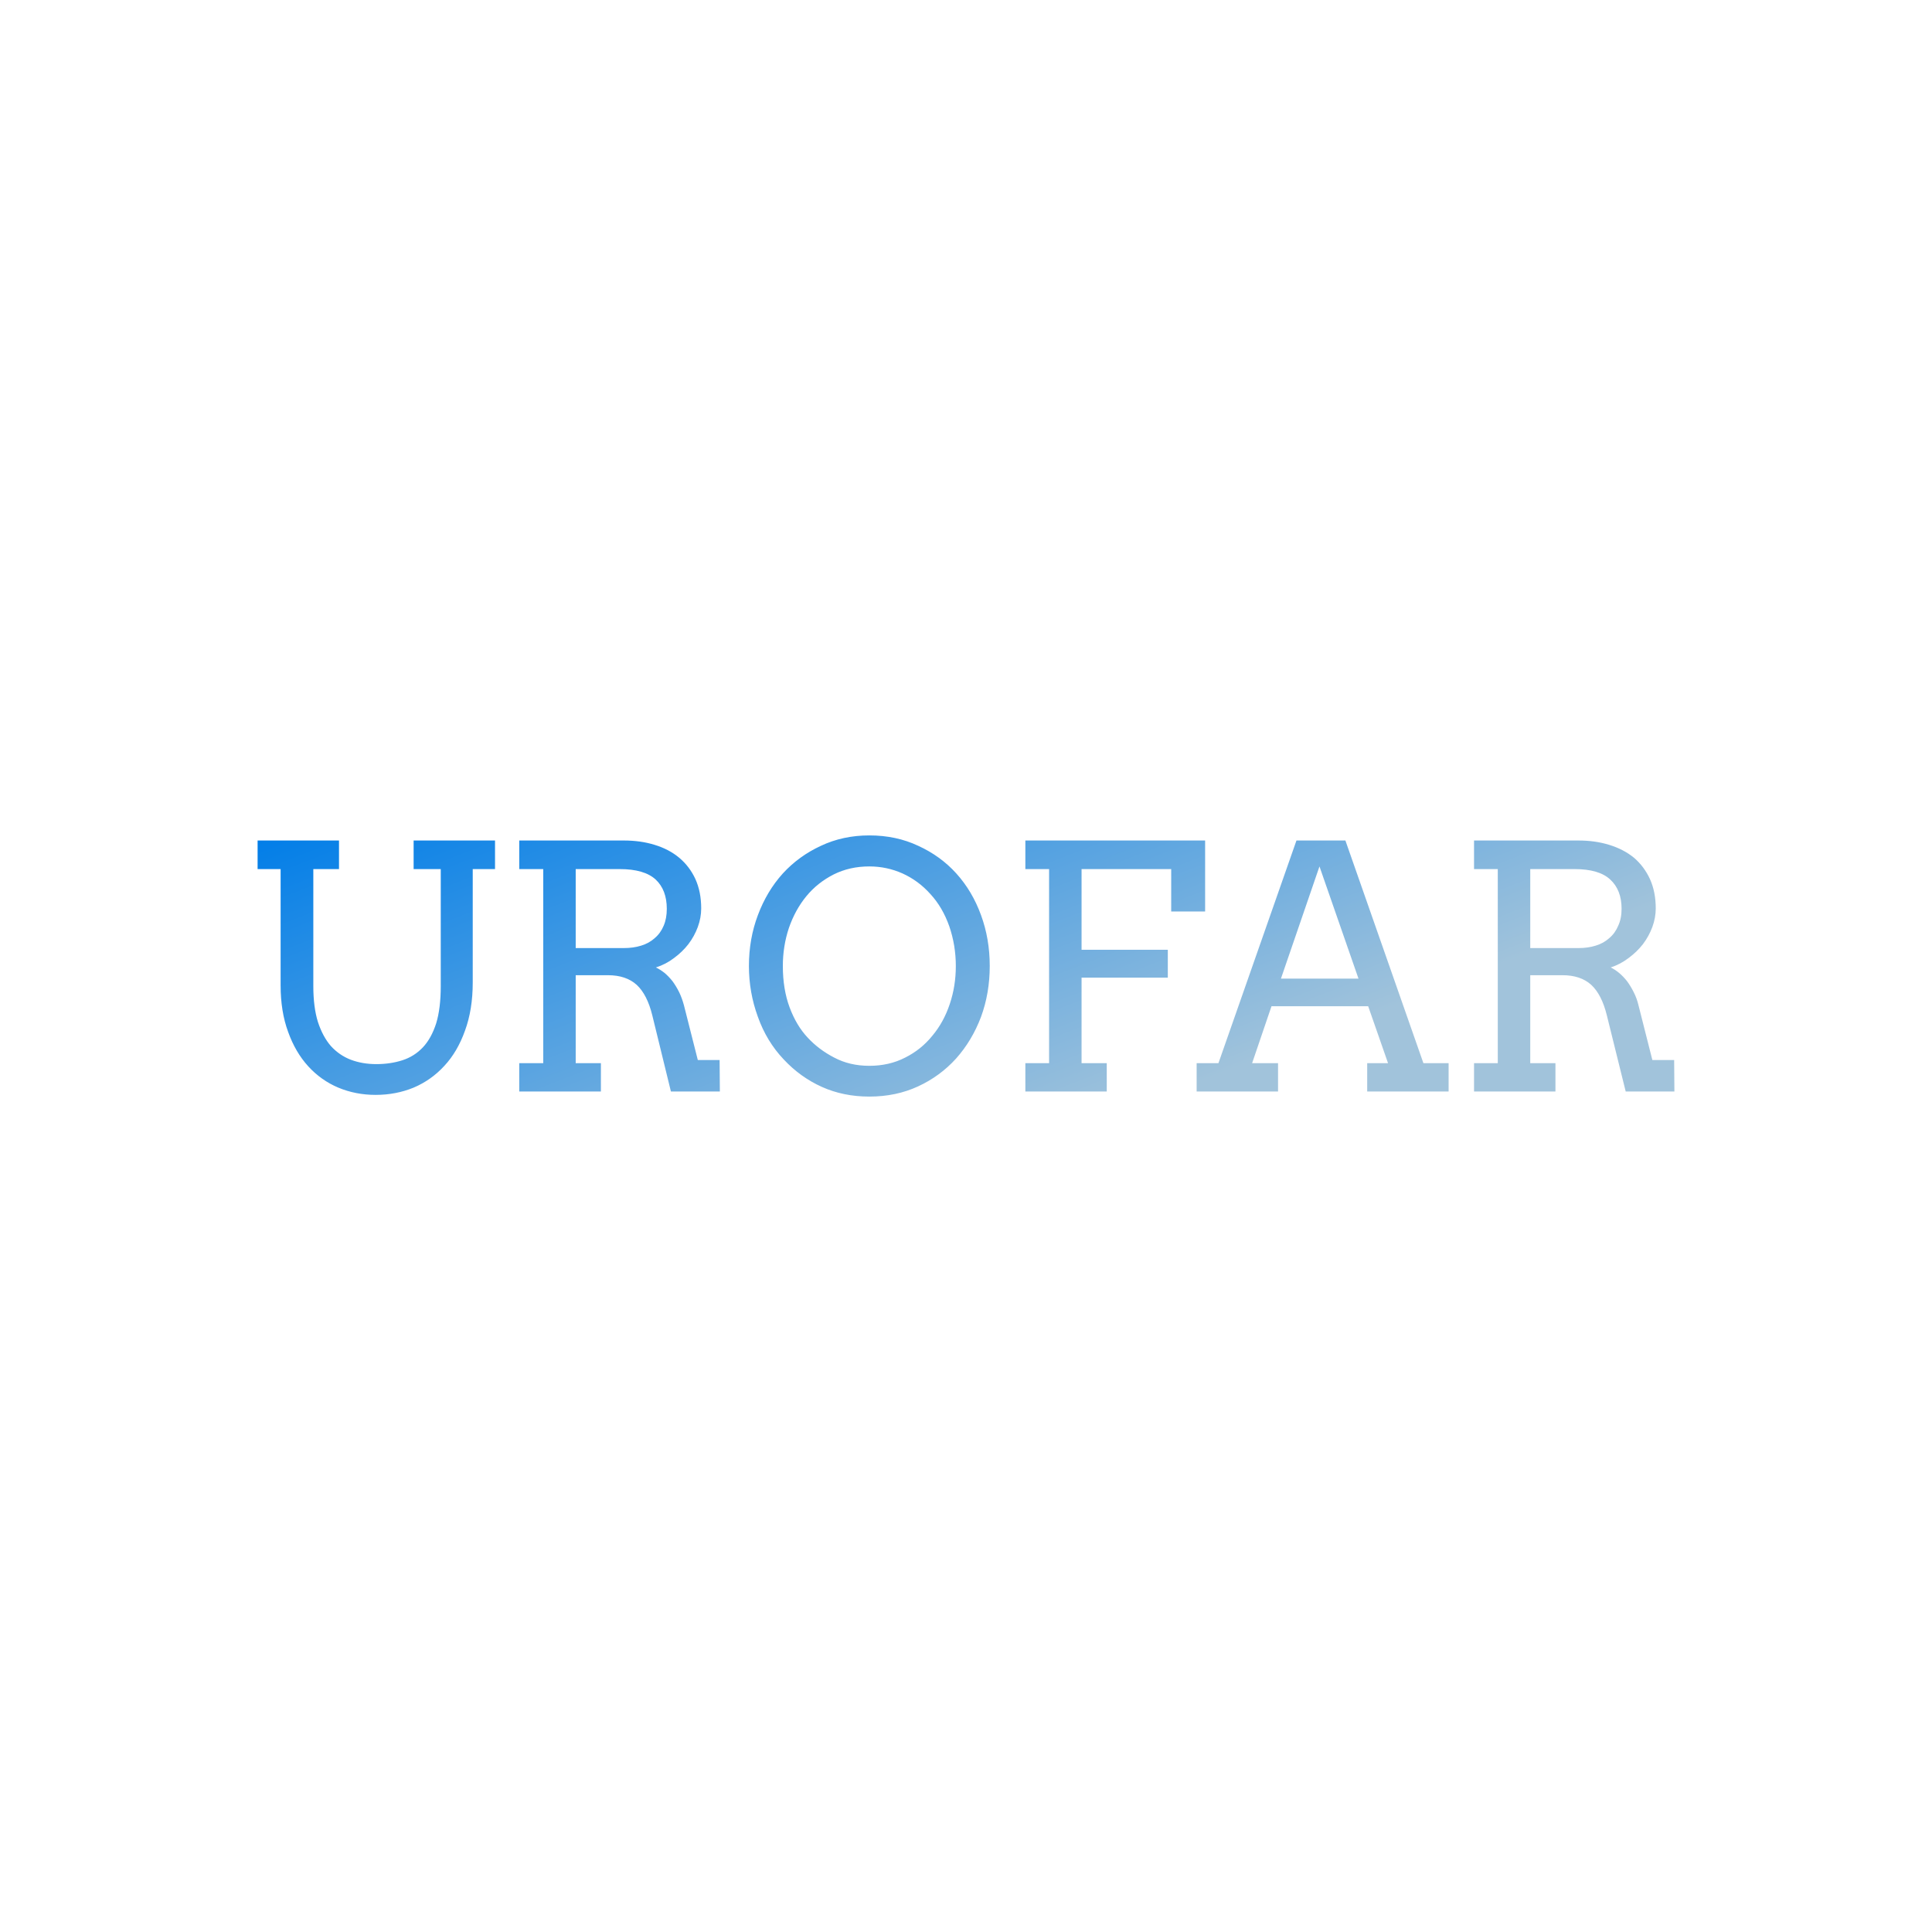
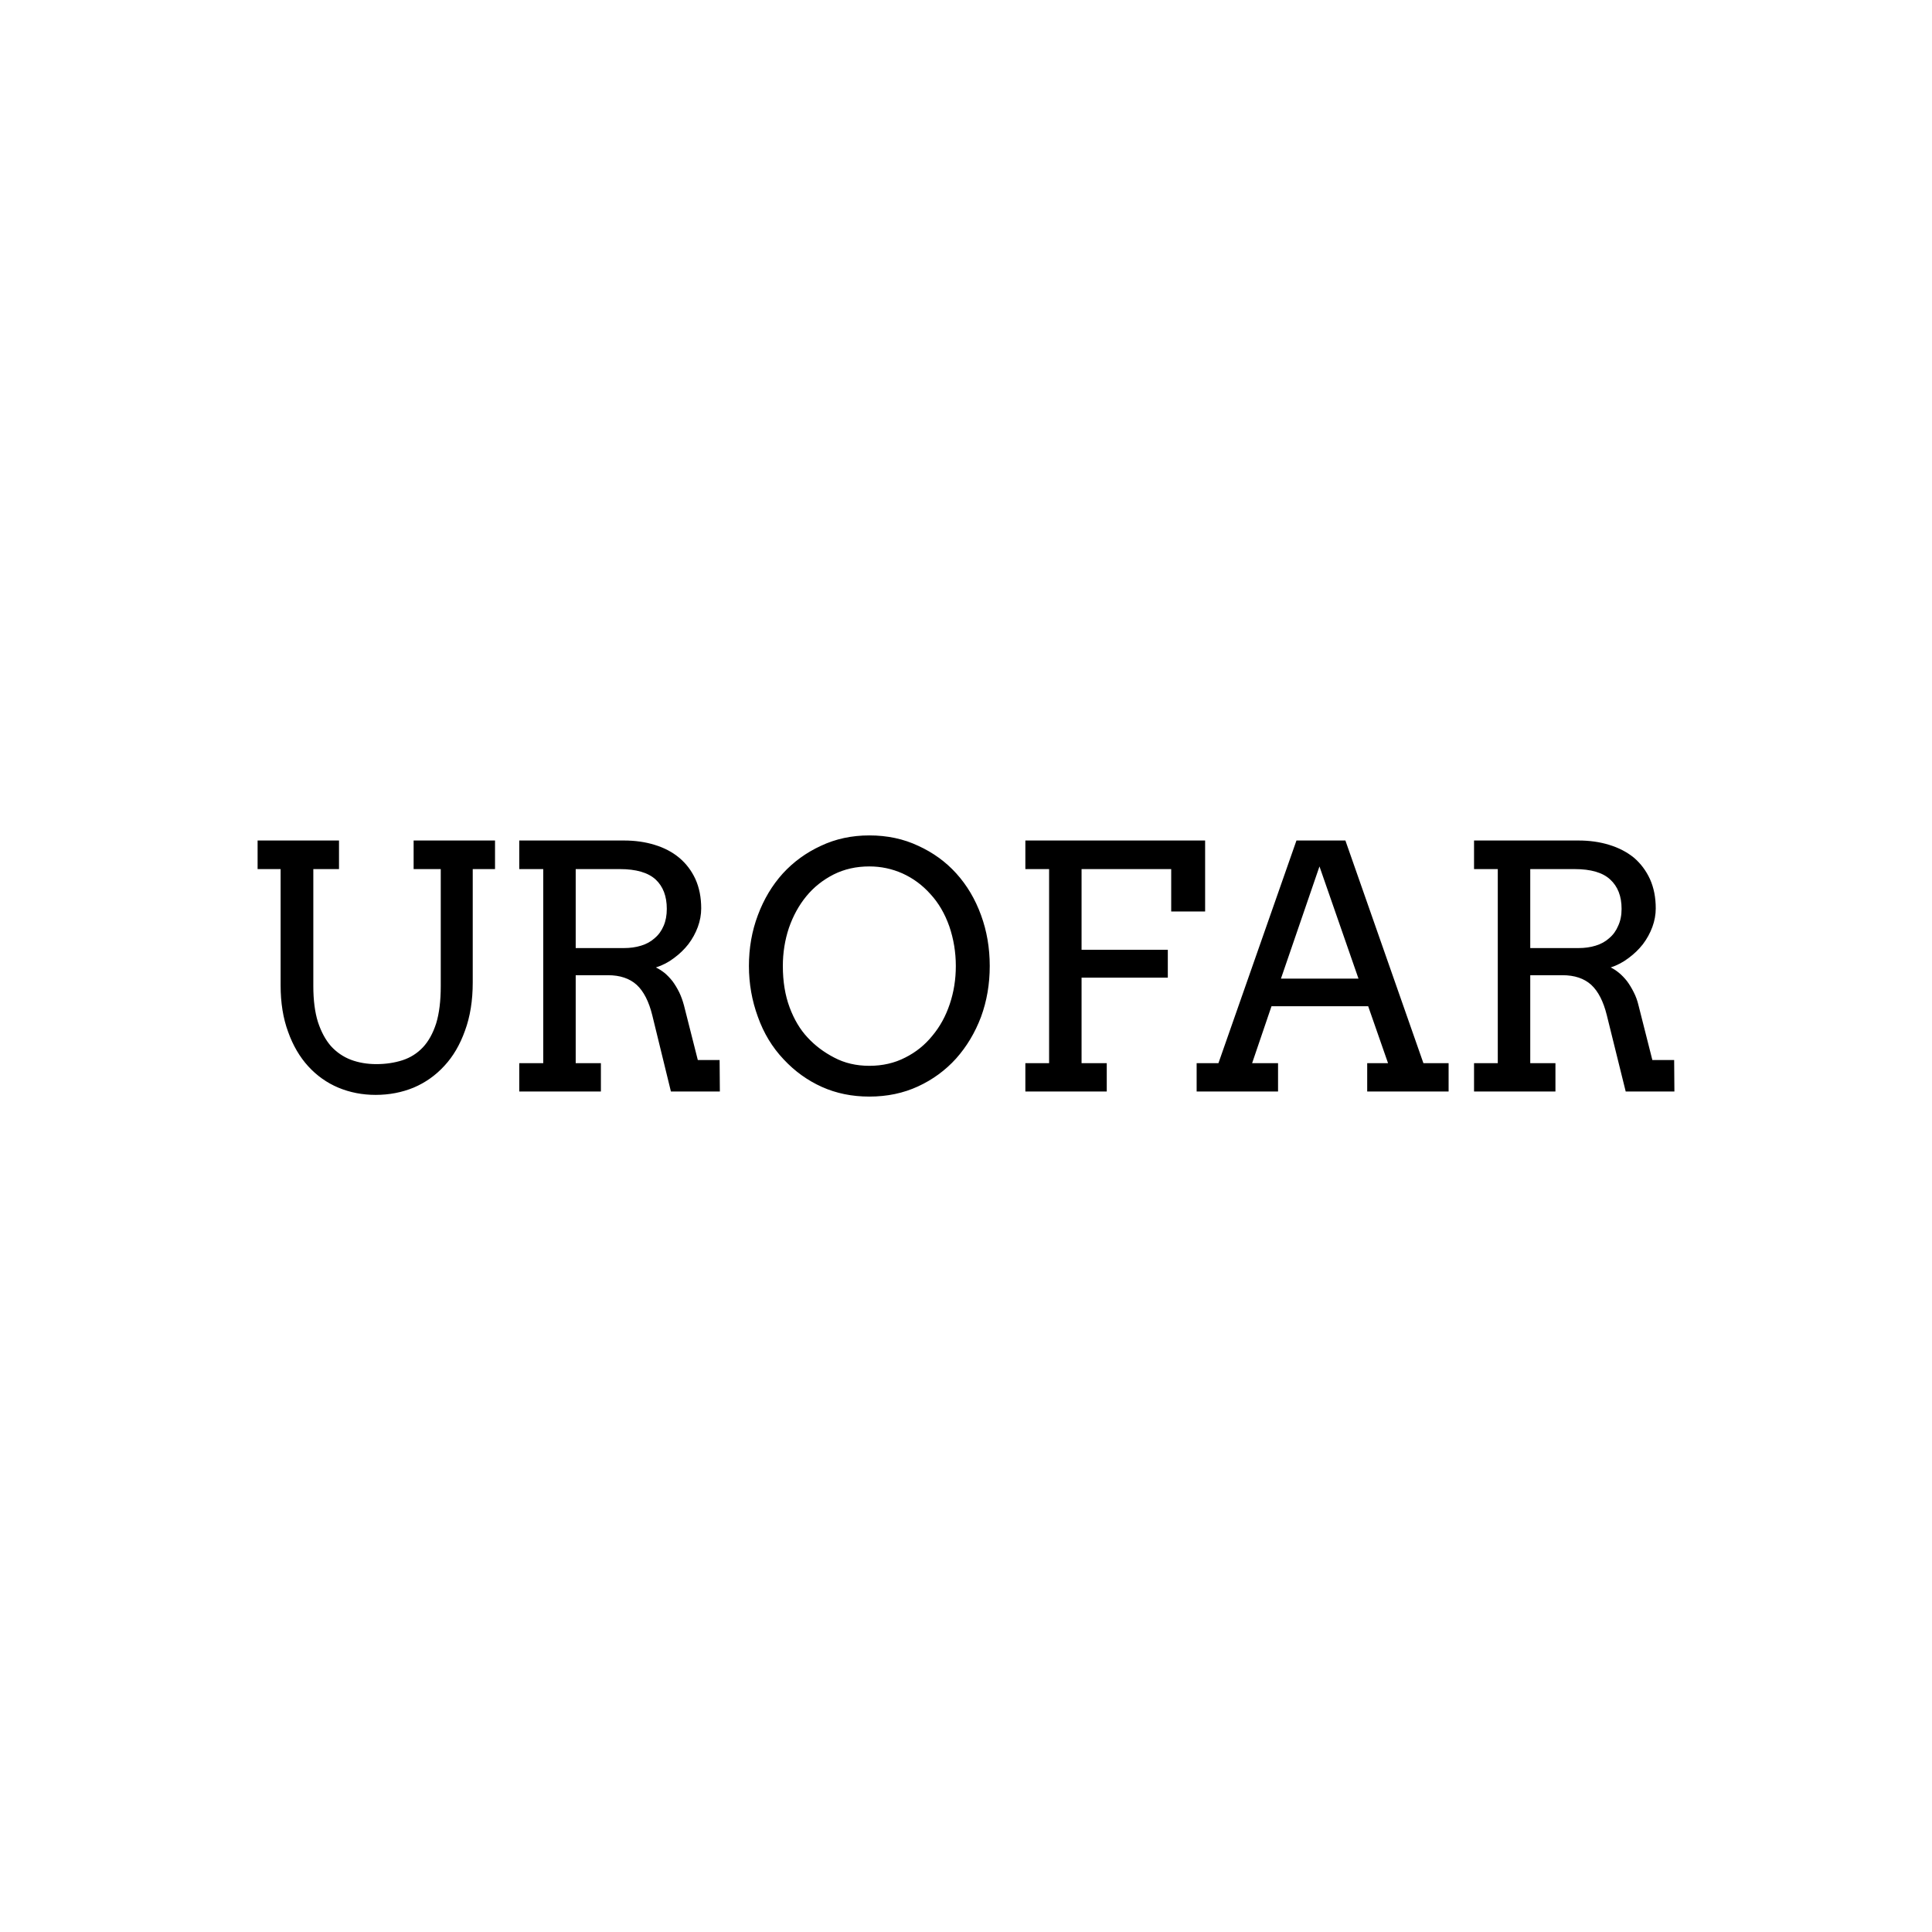
<svg xmlns="http://www.w3.org/2000/svg" data-v-fde0c5aa="" viewBox="0 0 300 300" class="font">
  <defs data-v-fde0c5aa="" />
  <rect data-v-fde0c5aa="" fill="transparent" x="0" y="0" width="300px" height="300px" class="logo-background-square" />
-   <defs data-v-fde0c5aa="">
-     <linearGradient data-v-fde0c5aa="" gradientTransform="rotate(25)" id="4b14efe4-f171-45b1-aecf-76f169f3ba00" x1="0%" y1="0%" x2="100%" y2="0%">
-       <stop data-v-fde0c5aa="" offset="0%" stop-color="#007DE8" stop-opacity="1" />
-       <stop data-v-fde0c5aa="" offset="100%" stop-color="#A1C3DB" stop-opacity="1" />
-     </linearGradient>
-   </defs>
-   <g data-v-fde0c5aa="" id="d10d8b8e-a138-4ee9-ba6f-0bf792004afe" fill="url(#4b14efe4-f171-45b1-aecf-76f169f3ba00)" transform="matrix(3.76197,0,0,3.76197,37.10328,118.8885)">
+   <defs data-v-fde0c5aa="" />
+   <g data-v-fde0c5aa="" id="9d5e9d28-d399-40f9-8d2b-e4666d9d4209" fill="#000000" transform="matrix(3.76197,0,0,3.76197,37.10328,118.8885)">
    <path d="M0.77 4.27L0.77 3.09L4.13 3.09L4.13 4.27L3.07 4.27L3.07 9.10Q3.07 9.97 3.26 10.58Q3.46 11.19 3.80 11.58Q4.15 11.96 4.62 12.14Q5.10 12.32 5.67 12.32L5.67 12.32Q6.25 12.32 6.75 12.16Q7.24 12.00 7.59 11.63Q7.94 11.26 8.14 10.64Q8.33 10.02 8.33 9.10L8.33 9.10L8.33 4.27L7.21 4.27L7.21 3.09L10.57 3.09L10.57 4.27L9.65 4.27L9.65 8.95Q9.65 10.07 9.33 10.94Q9.02 11.81 8.48 12.39Q7.94 12.98 7.21 13.29Q6.48 13.59 5.64 13.59L5.64 13.59Q4.82 13.59 4.10 13.29Q3.39 12.99 2.86 12.41Q2.33 11.83 2.03 10.99Q1.72 10.15 1.72 9.07L1.72 9.07L1.72 4.27L0.77 4.27ZM11.57 4.27L11.57 3.09L15.89 3.09Q16.58 3.09 17.16 3.27Q17.75 3.45 18.17 3.80Q18.60 4.16 18.84 4.68Q19.08 5.21 19.08 5.89L19.08 5.89Q19.08 6.28 18.94 6.66Q18.80 7.04 18.55 7.37Q18.30 7.69 17.96 7.94Q17.62 8.20 17.21 8.33L17.21 8.33Q17.38 8.41 17.56 8.55Q17.73 8.69 17.89 8.89Q18.04 9.09 18.17 9.35Q18.29 9.60 18.37 9.90L18.37 9.90L18.94 12.15L19.84 12.15L19.85 13.45L17.83 13.45L17.06 10.30Q16.85 9.45 16.42 9.05Q15.98 8.65 15.23 8.65L15.23 8.65L13.90 8.65L13.90 12.28L14.94 12.28L14.94 13.45L11.57 13.45L11.57 12.28L12.56 12.28L12.56 4.27L11.57 4.27ZM15.72 4.27L13.90 4.27L13.90 7.53L15.89 7.53Q16.28 7.53 16.60 7.43Q16.93 7.33 17.16 7.12Q17.40 6.92 17.53 6.61Q17.66 6.31 17.66 5.91L17.66 5.91Q17.66 5.13 17.20 4.70Q16.73 4.27 15.72 4.27L15.72 4.27ZM26.02 13.66L26.02 13.66Q24.95 13.66 24.06 13.26Q23.17 12.86 22.48 12.12Q21.78 11.38 21.42 10.37Q21.05 9.36 21.05 8.27L21.05 8.27Q21.05 7.15 21.42 6.17Q21.79 5.18 22.45 4.45Q23.11 3.73 24.02 3.31Q24.93 2.88 26.02 2.88L26.02 2.88Q27.13 2.88 28.04 3.31Q28.96 3.73 29.61 4.45Q30.27 5.18 30.63 6.17Q30.99 7.15 30.99 8.27L30.99 8.27Q30.99 9.39 30.63 10.37Q30.26 11.35 29.60 12.09Q28.94 12.82 28.03 13.24Q27.12 13.66 26.02 13.66ZM26.02 12.39L26.02 12.39Q26.84 12.39 27.50 12.05Q28.16 11.72 28.62 11.15Q29.09 10.59 29.34 9.84Q29.59 9.10 29.59 8.27L29.59 8.27Q29.59 7.42 29.32 6.63Q29.04 5.84 28.54 5.30Q28.05 4.75 27.39 4.45Q26.74 4.16 26.02 4.16L26.02 4.16Q25.21 4.16 24.55 4.49Q23.88 4.83 23.42 5.39Q22.96 5.95 22.70 6.70Q22.45 7.45 22.45 8.27L22.45 8.27Q22.45 9.23 22.73 9.98Q23.01 10.73 23.47 11.22Q23.93 11.72 24.57 12.05Q25.21 12.39 26.02 12.39ZM32.46 4.27L32.46 3.09L39.88 3.09L39.88 6.02L38.48 6.02L38.48 4.27L34.78 4.27L34.78 7.60L38.34 7.60L38.34 8.75L34.78 8.75L34.78 12.28L35.82 12.28L35.82 13.45L32.46 13.45L32.46 12.28L33.44 12.28L33.44 4.27L32.46 4.27ZM46.57 13.45L46.57 12.28L47.43 12.28L46.61 9.93L42.62 9.93L41.82 12.28L42.89 12.28L42.89 13.45L39.53 13.45L39.53 12.28L40.43 12.28L43.65 3.09L45.67 3.09L48.89 12.28L49.93 12.28L49.93 13.45L46.57 13.45ZM44.60 4.16L43.01 8.79L46.21 8.79L44.60 4.16ZM50.98 4.27L50.98 3.09L55.29 3.09Q55.98 3.09 56.56 3.27Q57.15 3.45 57.58 3.80Q58.00 4.16 58.24 4.68Q58.48 5.21 58.48 5.89L58.48 5.89Q58.48 6.28 58.34 6.66Q58.20 7.04 57.95 7.37Q57.70 7.69 57.36 7.94Q57.02 8.20 56.62 8.33L56.62 8.33Q56.79 8.41 56.96 8.55Q57.13 8.69 57.29 8.89Q57.44 9.09 57.57 9.35Q57.70 9.60 57.77 9.90L57.77 9.90L58.34 12.15L59.24 12.15L59.25 13.45L57.24 13.45L56.46 10.30Q56.25 9.45 55.82 9.05Q55.38 8.65 54.63 8.65L54.63 8.65L53.30 8.65L53.30 12.28L54.34 12.28L54.34 13.45L50.98 13.45L50.98 12.28L51.96 12.28L51.96 4.27L50.98 4.27ZM55.13 4.27L53.30 4.27L53.30 7.53L55.29 7.53Q55.68 7.53 56.00 7.43Q56.33 7.33 56.56 7.12Q56.80 6.92 56.93 6.61Q57.07 6.31 57.07 5.91L57.07 5.91Q57.07 5.13 56.60 4.70Q56.14 4.27 55.13 4.27L55.13 4.27Z" />
  </g>
</svg>
